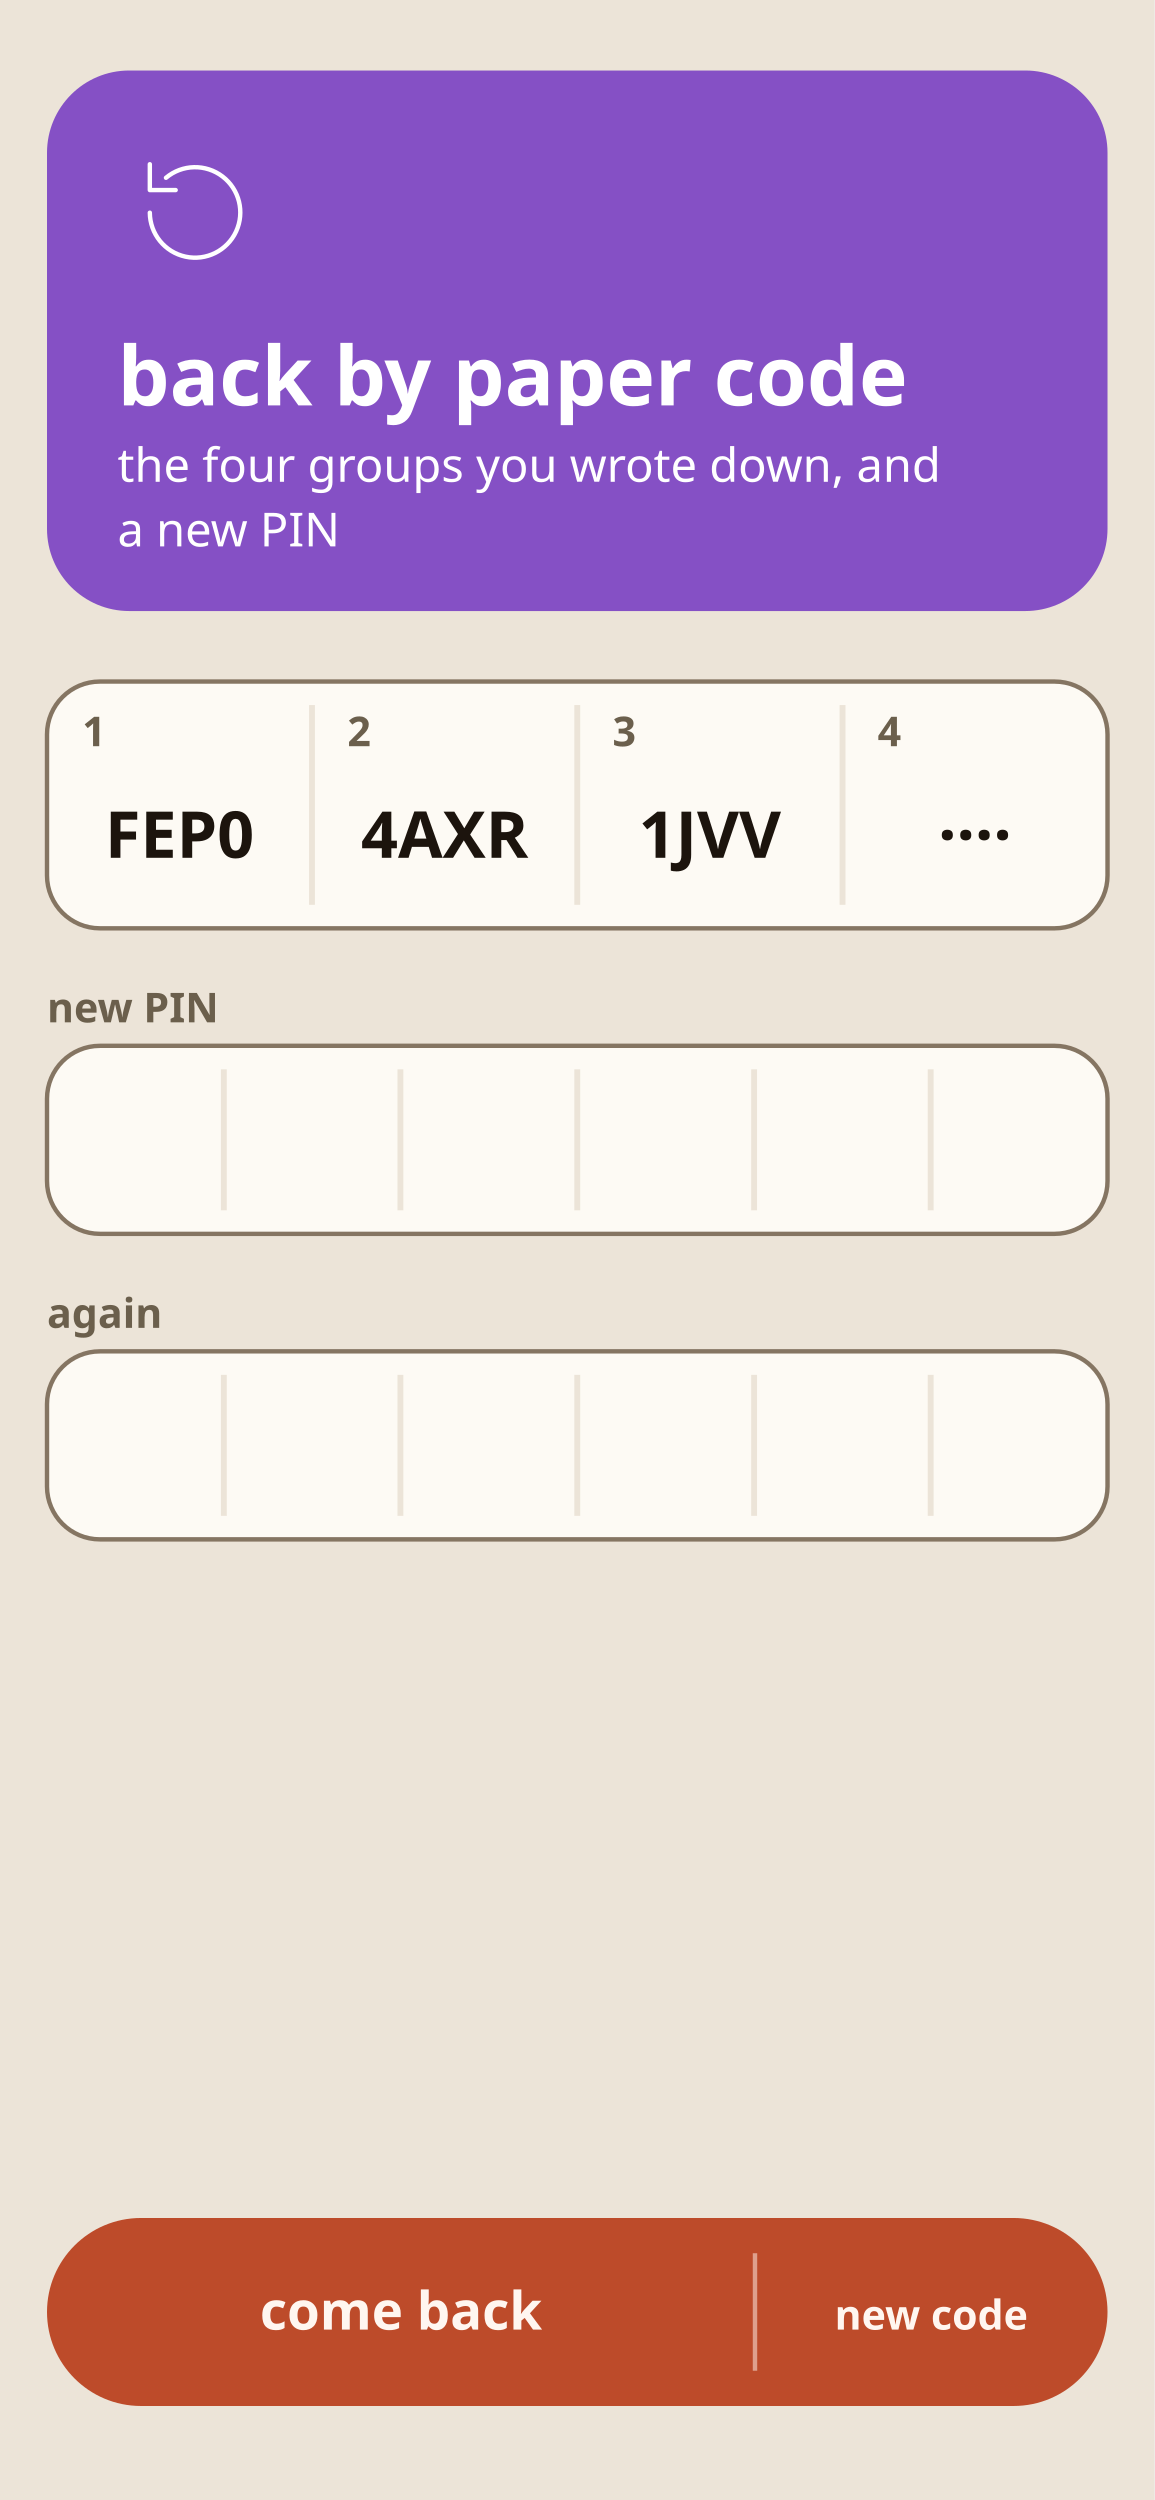
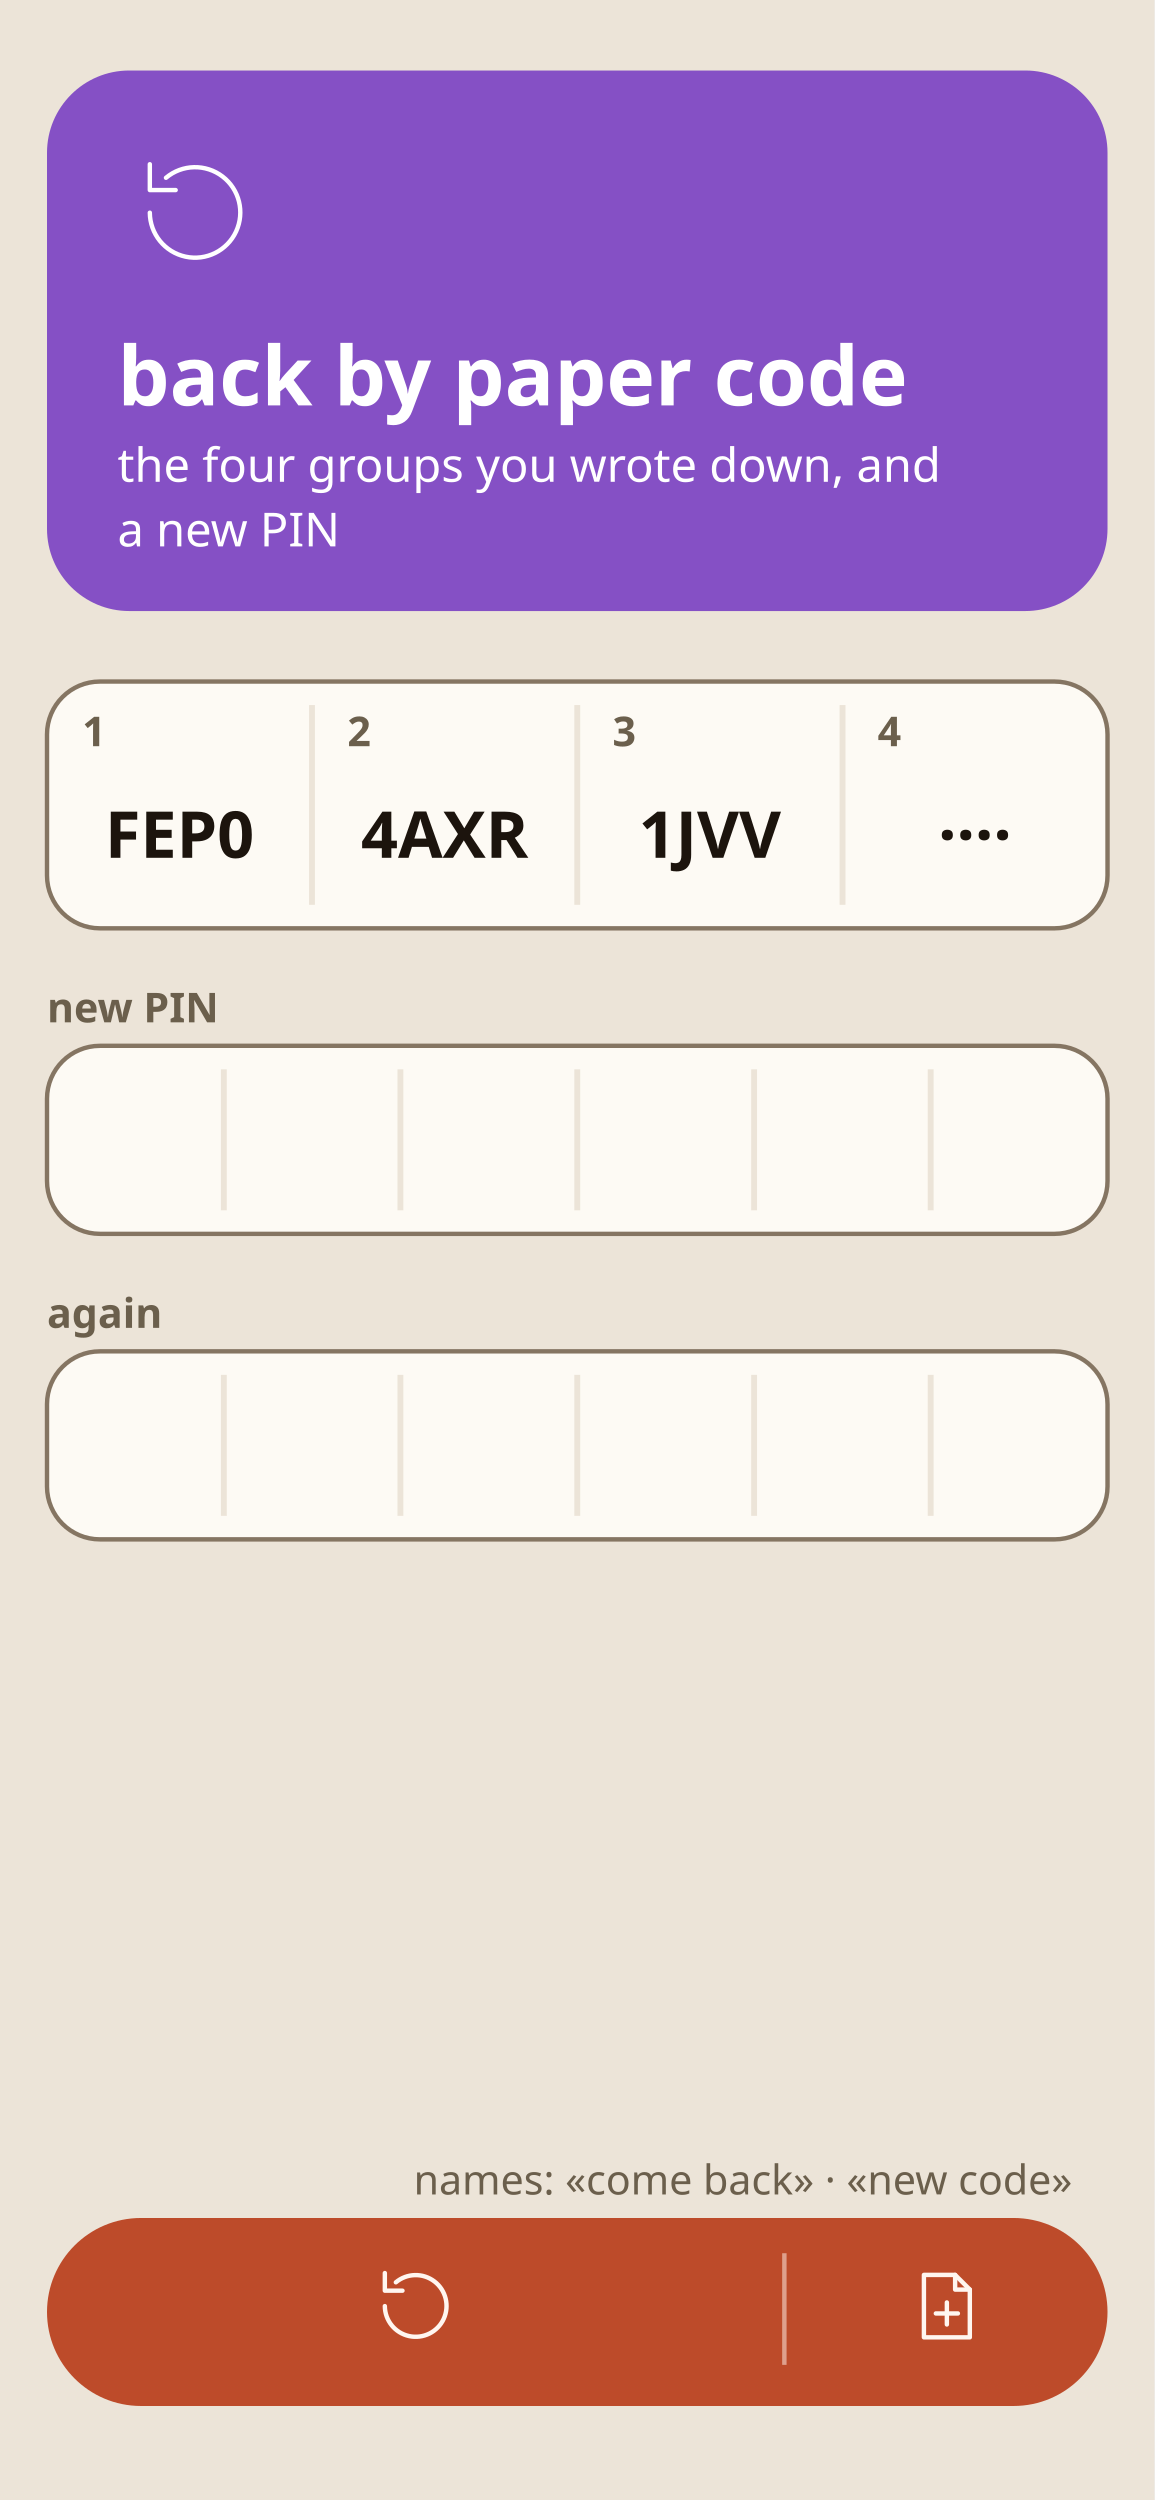
<svg xmlns="http://www.w3.org/2000/svg" width="393" height="851" viewBox="0 0 393 851">
  <defs>
    <style>@font-face{font-family:"Golos Text";font-weight:400 700;src:url(fonts/golos.ttf)}@font-face{font-family:"Russo One";src:url(fonts/russo.ttf)}</style>
    <pattern id="dots" width="16" height="16" patternUnits="userSpaceOnUse">
      <circle cx="2" cy="2" r="1.2" fill="#e6dbc9" />
    </pattern>
  </defs>
  <rect width="393" height="851" fill="#ece4d8" />
  <rect x="16" y="24" width="361" height="184" rx="28" fill="#8550c5" />
  <g transform="translate(40 46) scale(2.2)" fill="none" stroke="#ffffff" stroke-width="0.68" stroke-linecap="round" stroke-linejoin="round">
    <path d="M5 12 A7 7 0 1 0 7.5 6.6" />
    <path d="M5 4.5 V8.5 H9" />
  </g>
  <text x="40" y="138" font-family="Golos Text" font-weight="600" font-size="28" fill="#ffffff" text-anchor="start">back by paper code</text>
  <text x="40" y="164" font-family="Golos Text" font-weight="400" font-size="16" fill="#ffffff" text-anchor="start">the four groups you wrote down, and</text>
  <text x="40" y="186" font-family="Golos Text" font-weight="400" font-size="16" fill="#ffffff" text-anchor="start">a new PIN</text>
  <rect x="16" y="232" width="361" height="84" rx="18" fill="#fdfaf4" stroke="#857562" stroke-width="1.5" />
  <path d="M106.2 240 V308" stroke="#ece4d8" stroke-width="2" />
  <path d="M196.5 240 V308" stroke="#ece4d8" stroke-width="2" />
  <path d="M286.8 240 V308" stroke="#ece4d8" stroke-width="2" />
  <text x="28.0" y="254" font-family="Golos Text" font-weight="600" font-size="14" fill="#6b5f4c" text-anchor="start">1</text>
  <text x="61.125" y="292" font-family="Golos Text" font-weight="600" font-size="22" fill="#1c140d" text-anchor="middle">FEP0</text>
  <text x="118.25" y="254" font-family="Golos Text" font-weight="600" font-size="14" fill="#6b5f4c" text-anchor="start">2</text>
  <text x="151.375" y="292" font-family="Golos Text" font-weight="600" font-size="22" fill="#1c140d" text-anchor="middle">4AXR</text>
  <text x="208.5" y="254" font-family="Golos Text" font-weight="600" font-size="14" fill="#6b5f4c" text-anchor="start">3</text>
  <text x="241.625" y="292" font-family="Golos Text" font-weight="600" font-size="22" fill="#1c140d" text-anchor="middle">1JVV</text>
  <text x="298.75" y="254" font-family="Golos Text" font-weight="600" font-size="14" fill="#6b5f4c" text-anchor="start">4</text>
  <text x="331.875" y="292" font-family="Golos Text" font-weight="600" font-size="22" fill="#1c140d" text-anchor="middle">····</text>
  <rect x="16" y="356" width="361" height="64" rx="18" fill="#fdfaf4" stroke="#857562" stroke-width="1.5" />
  <path d="M76.2 364 V412" stroke="#ece4d8" stroke-width="2" />
  <path d="M136.3 364 V412" stroke="#ece4d8" stroke-width="2" />
  <path d="M196.5 364 V412" stroke="#ece4d8" stroke-width="2" />
  <path d="M256.7 364 V412" stroke="#ece4d8" stroke-width="2" />
  <path d="M316.8 364 V412" stroke="#ece4d8" stroke-width="2" />
  <text x="16" y="348" font-family="Golos Text" font-weight="600" font-size="14" fill="#6b5f4c" text-anchor="start">new PIN</text>
  <rect x="16" y="460" width="361" height="64" rx="18" fill="#fdfaf4" stroke="#857562" stroke-width="1.5" />
  <path d="M76.2 468 V516" stroke="#ece4d8" stroke-width="2" />
  <path d="M136.3 468 V516" stroke="#ece4d8" stroke-width="2" />
  <path d="M196.5 468 V516" stroke="#ece4d8" stroke-width="2" />
  <path d="M256.7 468 V516" stroke="#ece4d8" stroke-width="2" />
  <path d="M316.8 468 V516" stroke="#ece4d8" stroke-width="2" />
  <text x="16" y="452" font-family="Golos Text" font-weight="600" font-size="14" fill="#6b5f4c" text-anchor="start">again</text>
  <rect x="16" y="755" width="361" height="64" rx="32" fill="#bd4b2a" />
-   <path d="M257 767 V807" stroke="#fff6f0" stroke-width="1.5" opacity=".5" />
-   <text x="136.5" y="793" font-family="Golos Text" font-weight="600" font-size="18" fill="#fff6f0" text-anchor="middle">come back</text>
-   <text x="317" y="793" font-family="Golos Text" font-weight="600" font-size="14" fill="#fff6f0" text-anchor="middle">new code</text>
+   <path d="M267 767 V805" stroke="#fff6f0" stroke-width="1.5" opacity=".5" />
+   <g transform="translate(123.5 767) scale(1.5)" fill="none" stroke="#fff6f0" stroke-width="1.00" stroke-linecap="round" stroke-linejoin="round">
+     <path d="M5 12 A7 7 0 1 0 7.5 6.6" />
+     <path d="M5 4.5 V8.5 H9" />
+   </g>
+   <g transform="translate(307 770) scale(1.25)" fill="none" stroke="#fff6f0" stroke-width="1.20" stroke-linecap="round" stroke-linejoin="round">
+     <path d="M6 3.5 H14.5 L18.5 7.5 V20.5 H6 Z" />
+     <path d="M14.5 3.5 V7.5 H18.5 M12.25 11 V17 M9.25 14 H15.25" />
+   </g>
+   <text x="365" y="747" font-family="Golos Text" font-weight="400" font-size="14" fill="#6b5f4c" text-anchor="end">names: «come back» · «new code»</text>
</svg>
